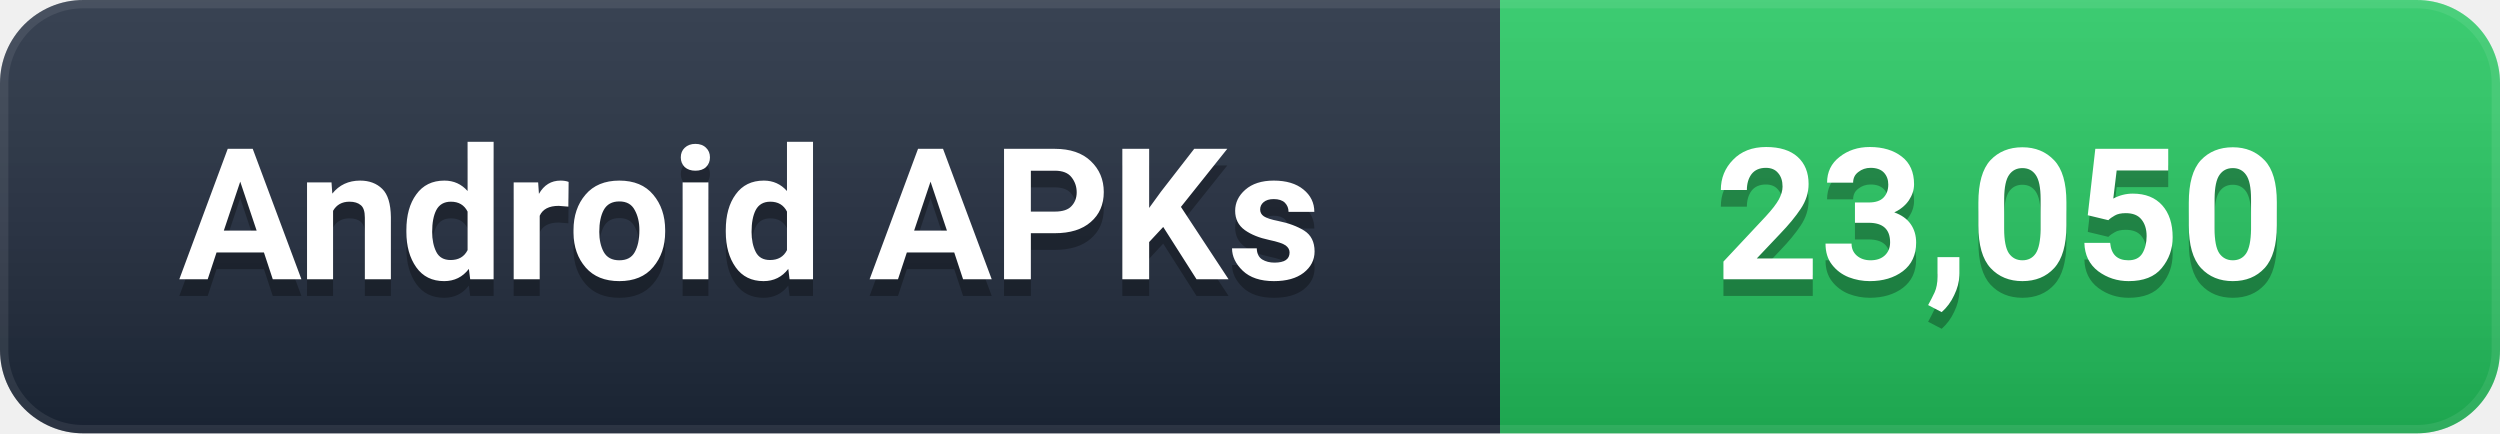
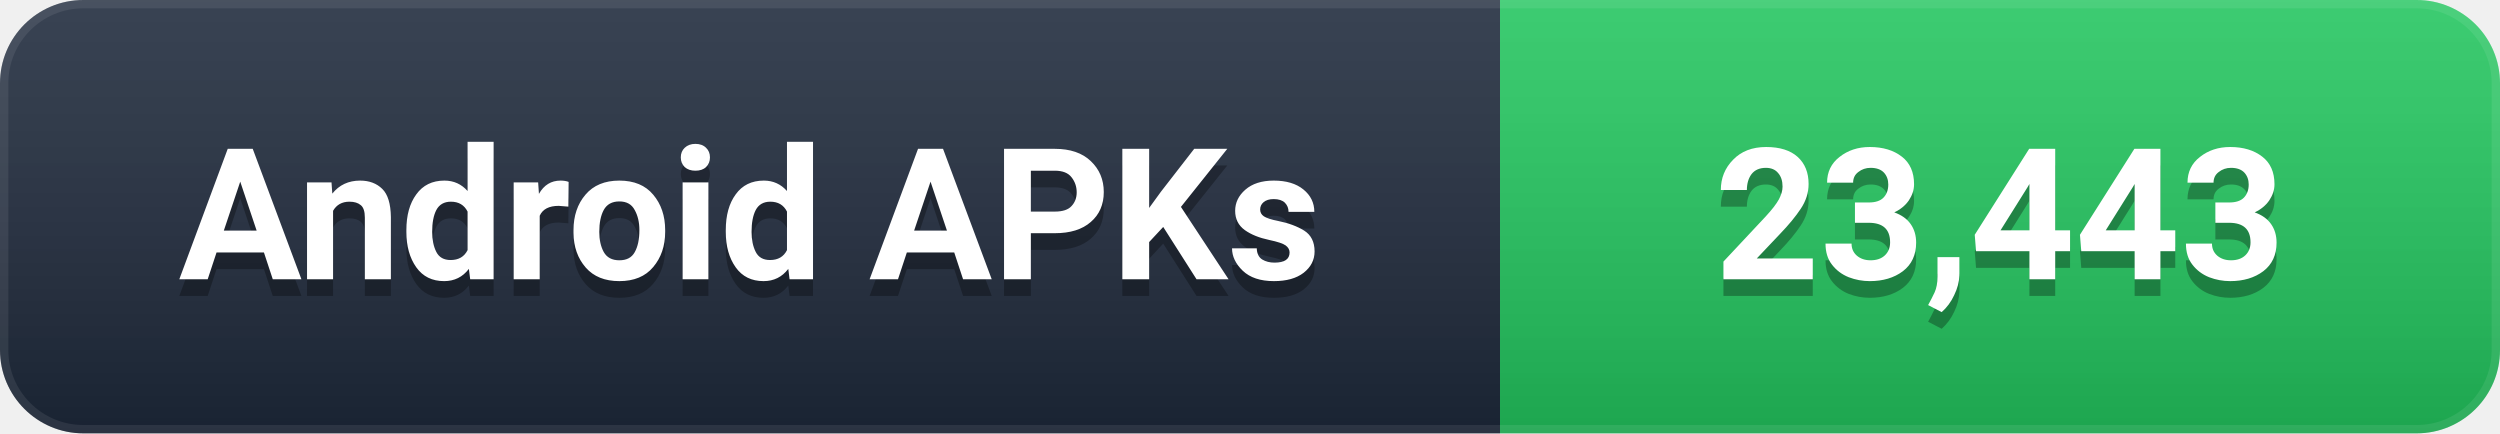
- <svg xmlns="http://www.w3.org/2000/svg" width="150" height="26" viewBox="0 0 150 26" role="img" aria-label="Android APKs: 23,050">
+ <svg xmlns="http://www.w3.org/2000/svg" width="150" height="26" viewBox="0 0 150 26" role="img" aria-label="Android APKs: 23,443">
  <defs>
    <linearGradient id="g" x1="0" y1="0" x2="0" y2="1">
      <stop offset="0%" stop-color="#ffffff" stop-opacity="0.12" />
      <stop offset="100%" stop-color="#000000" stop-opacity="0.16" />
    </linearGradient>
    <clipPath id="c">
      <rect width="150" height="26" rx="5" />
    </clipPath>
  </defs>
  <g clip-path="url(#c)">
    <rect width="90" height="26" fill="#1e293b" />
    <rect x="90" width="60" height="26" fill="#22C55E" />
    <rect width="150" height="26" fill="url(#g)" />
    <rect width="150" height="26" rx="5" fill="none" stroke="#ffffff" stroke-opacity="0.08" stroke-width="1" />
  </g>
  <g font-family="-apple-system, BlinkMacSystemFont, 'Segoe UI', Roboto, 'Helvetica Neue', Arial, sans-serif" font-size="11" font-weight="600" text-anchor="middle" dominant-baseline="central">
    <text x="45.0" y="14" fill="#000000" opacity="0.3">Android APKs</text>
    <text x="45.0" y="13" fill="#ffffff">Android APKs</text>
-     <text x="120.0" y="14" fill="#000000" opacity="0.3">23,050</text>
-     <text x="120.0" y="13" fill="#ffffff">23,050</text>
+     <text x="120.0" y="14" fill="#000000" opacity="0.3">23,443</text>
+     <text x="120.0" y="13" fill="#ffffff">23,443</text>
  </g>
</svg>
